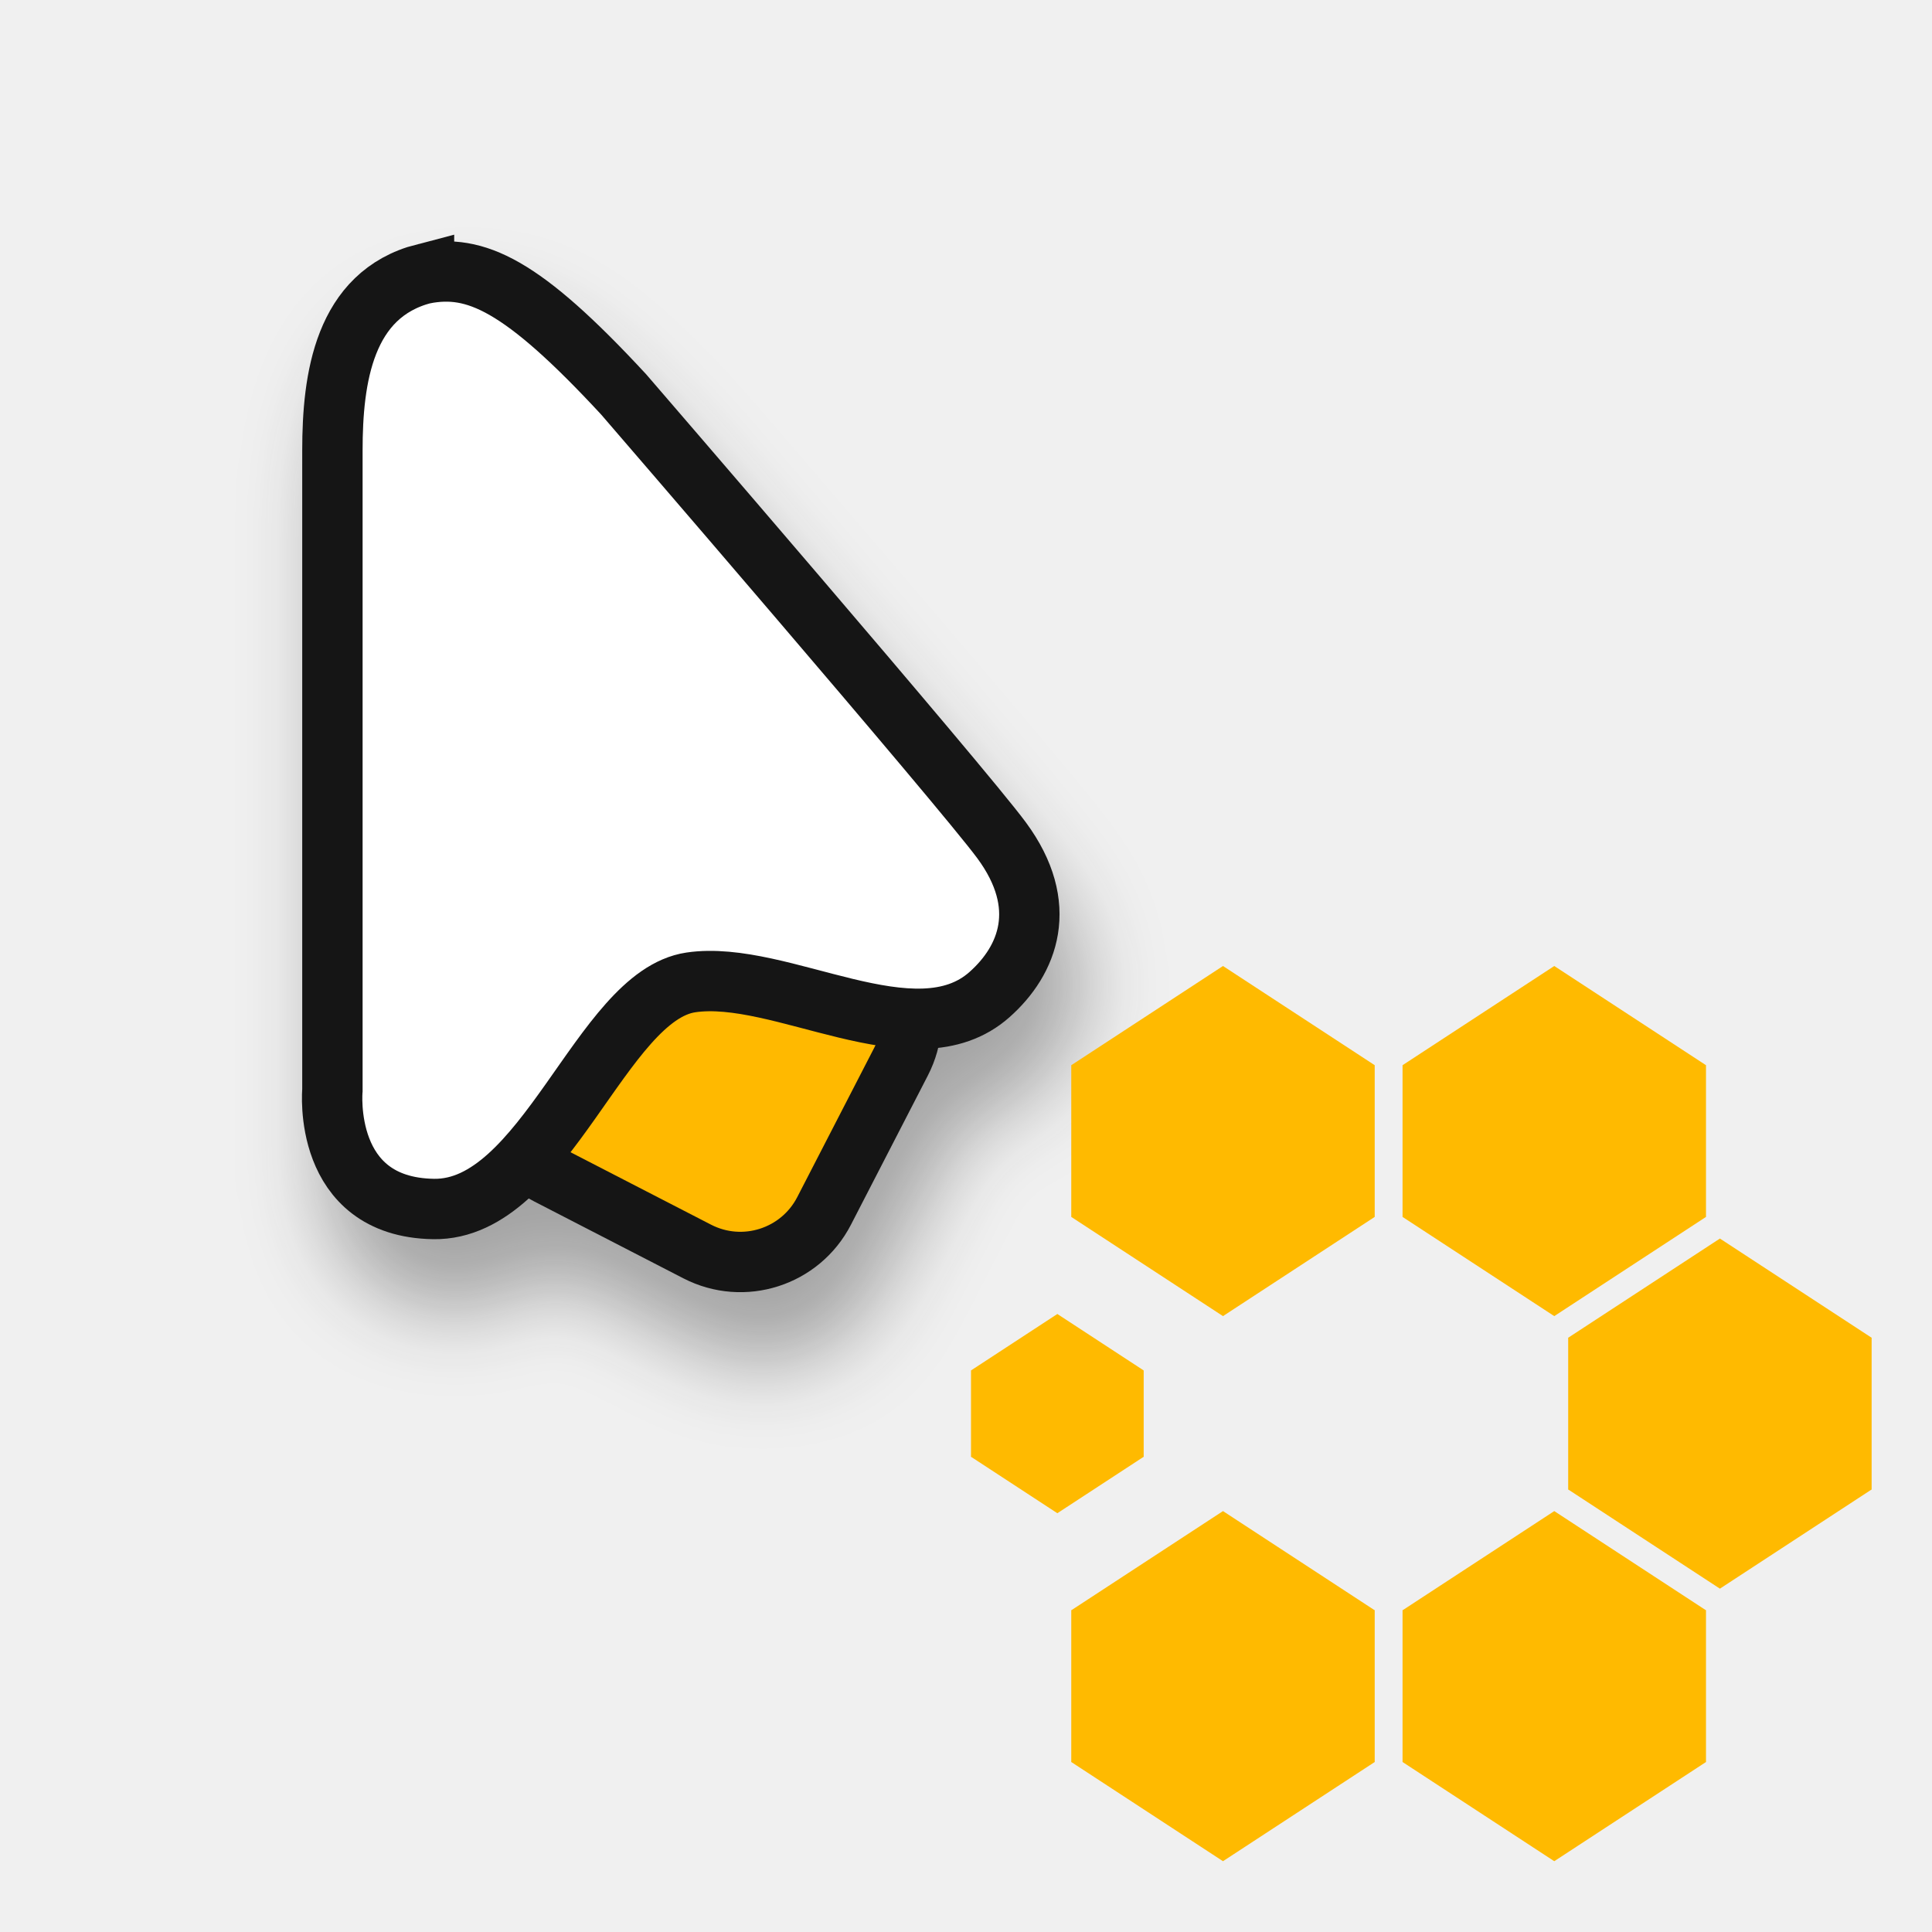
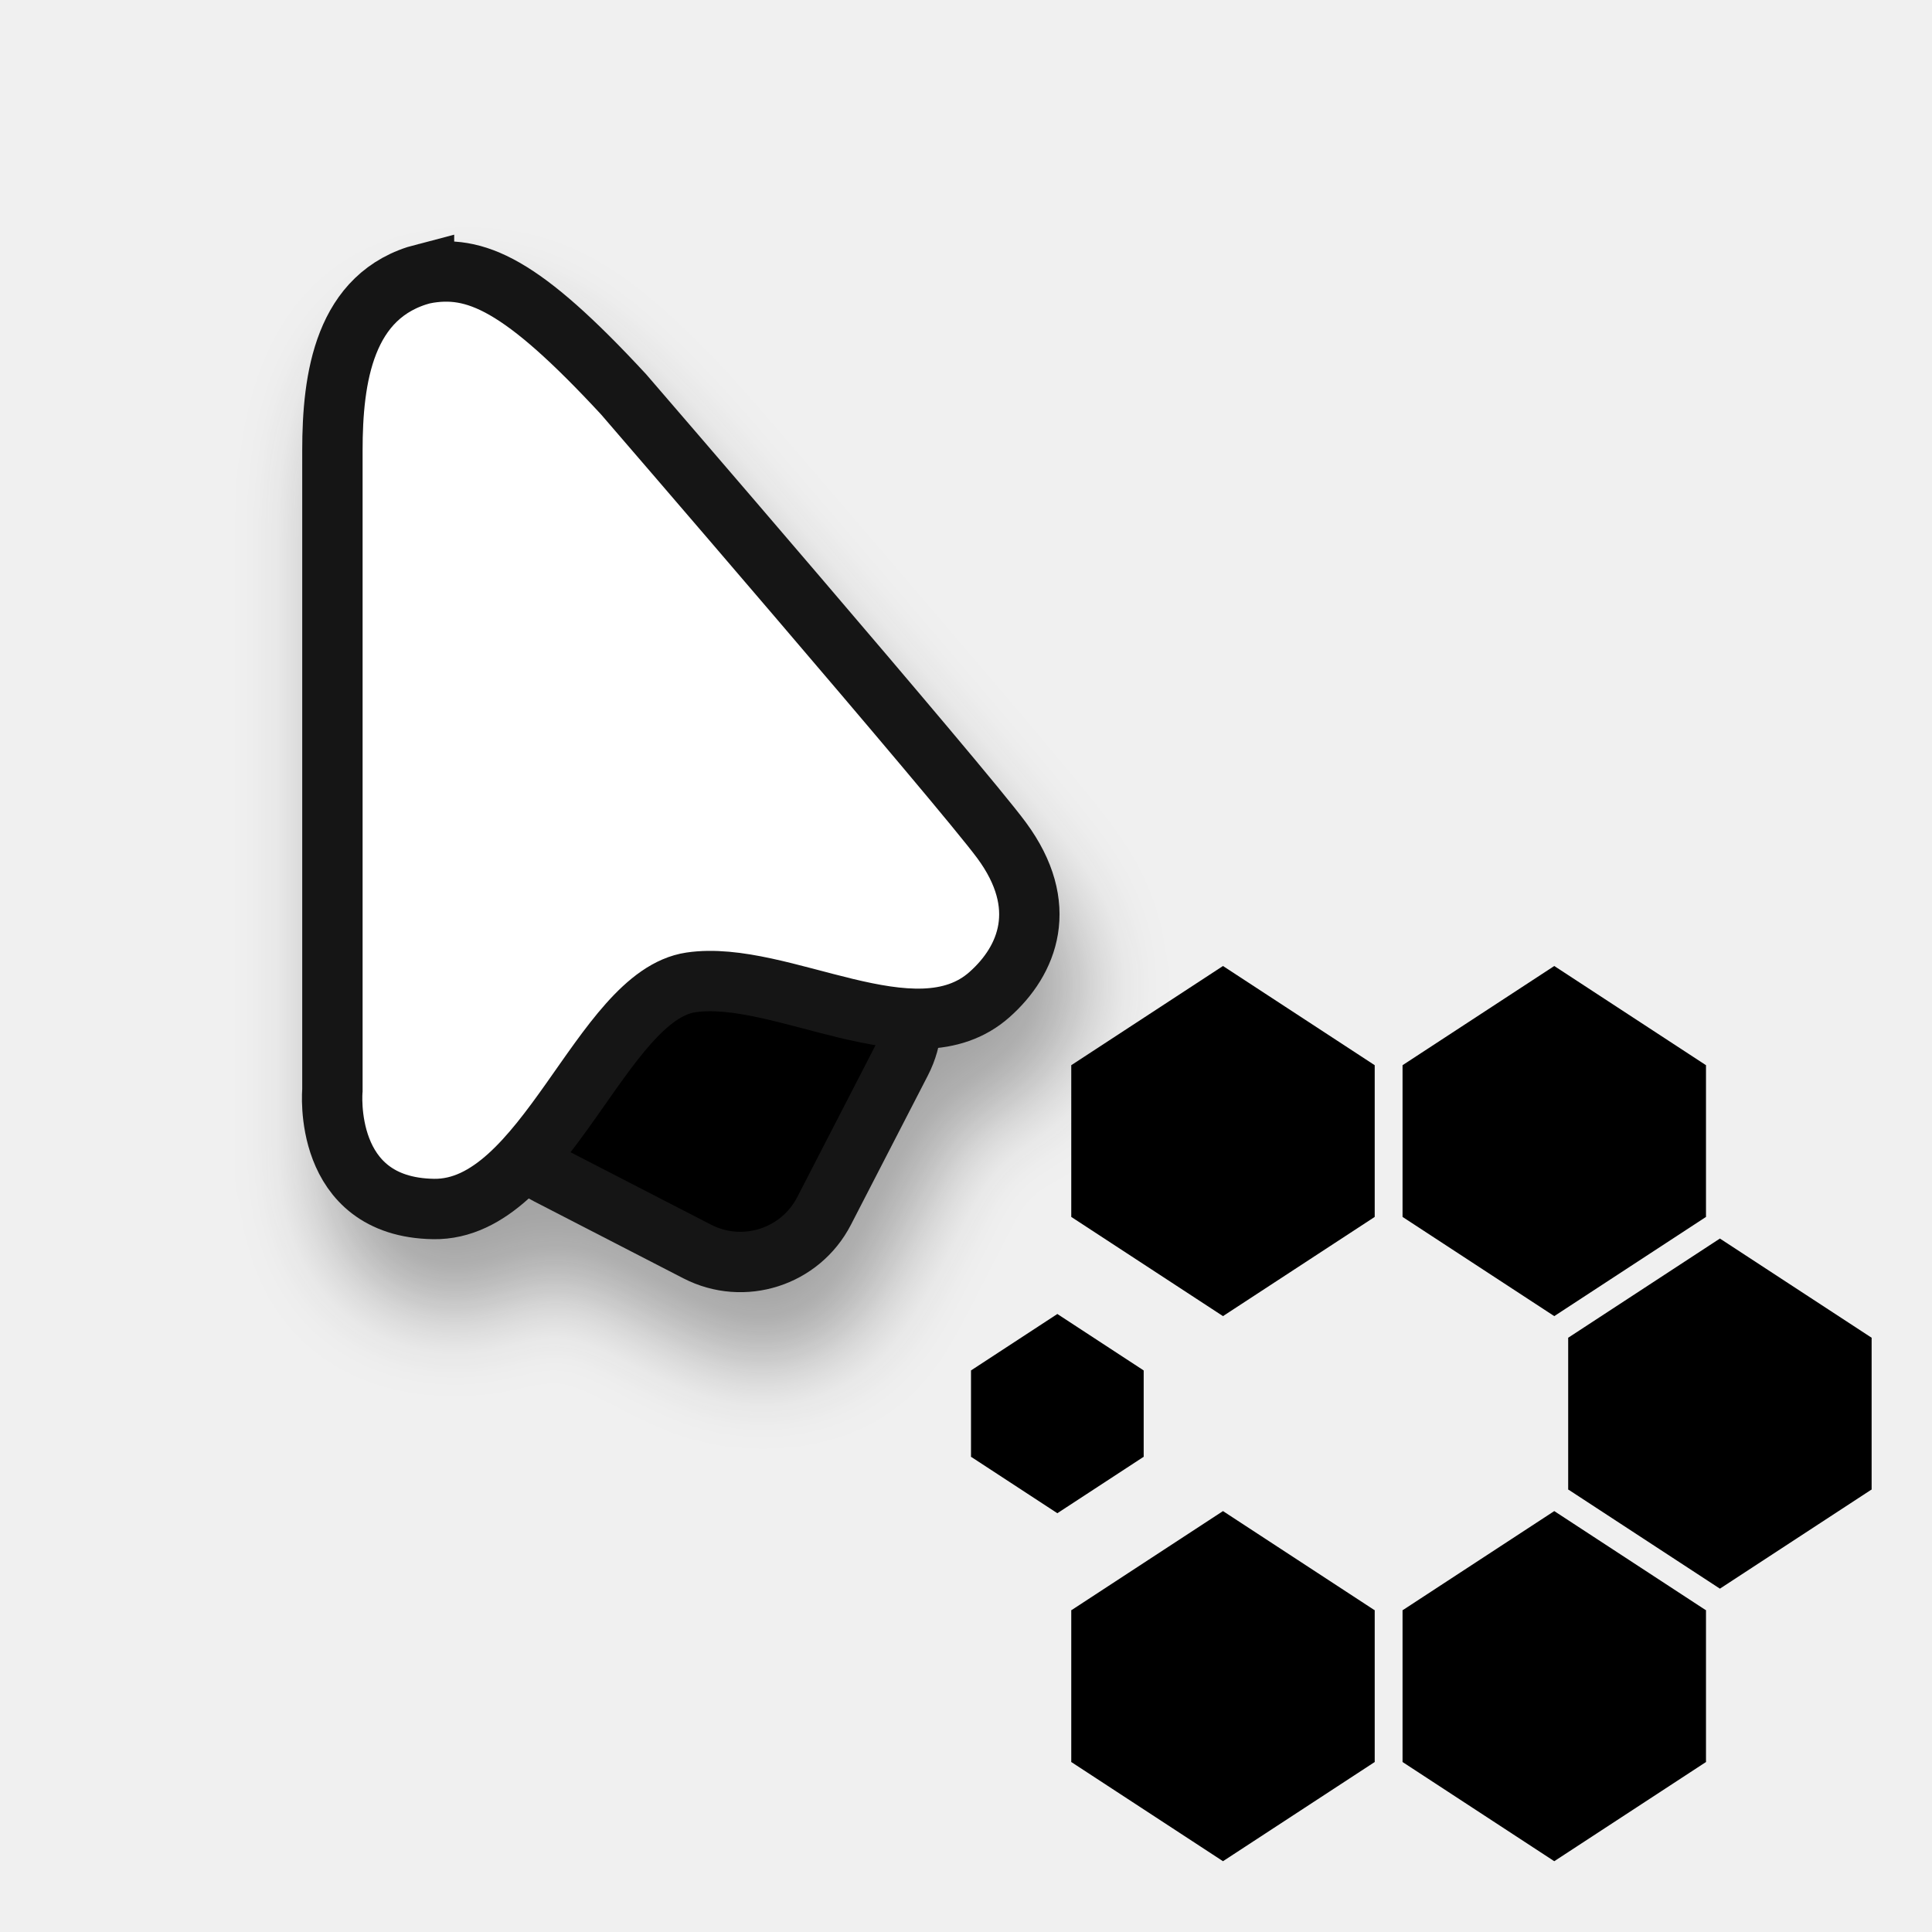
<svg xmlns="http://www.w3.org/2000/svg" width="32" height="32" version="1.1" viewBox="0 0 32 32" id="svg70">
  <defs id="defs38">
    <filter id="b" x="-.162" y="-.095" width="1.324" height="1.191" color-interpolation-filters="sRGB">
      <feGaussianBlur stdDeviation="0.628" id="feGaussianBlur2" />
    </filter>
    <filter id="h" x="-.12" y="-.12" width="1.24" height="1.24" color-interpolation-filters="sRGB">
      <feGaussianBlur stdDeviation="0.65" id="feGaussianBlur5" />
    </filter>
    <linearGradient id="g" x1="17.871" x2="17.871" y1="7.668" y2="17.893" gradientTransform="matrix(0.60764,0,0,0.58122,11.1,1033.5)" gradientUnits="userSpaceOnUse">
      <stop stop-color="#FBB114" offset="0" id="stop8" />
      <stop stop-color="#FF9508" offset="1" id="stop10" />
    </linearGradient>
    <linearGradient id="f" x1="23.954" x2="23.954" y1="8.61" y2="19.256" gradientTransform="matrix(0.5582,0,0,0.6327,11.1,1033.5)" gradientUnits="userSpaceOnUse">
      <stop stop-color="#FF645D" offset="0" id="stop13" />
      <stop stop-color="#FF4332" offset="1" id="stop15" />
    </linearGradient>
    <linearGradient id="e" x1="20.127" x2="20.127" y1="19.205" y2="29.033" gradientTransform="matrix(0.65219,0,0,0.54152,11.1,1033.5)" gradientUnits="userSpaceOnUse">
      <stop stop-color="#CA70E1" offset="0" id="stop18" />
      <stop stop-color="#B452CB" offset="1" id="stop20" />
    </linearGradient>
    <linearGradient id="d" x1="16.36" x2="16.36" y1="17.893" y2="28.118" gradientTransform="matrix(0.60764,0,0,0.58122,11.1,1033.5)" gradientUnits="userSpaceOnUse">
      <stop stop-color="#14ADF6" offset="0" id="stop23" />
      <stop stop-color="#1191F4" offset="1" id="stop25" />
    </linearGradient>
    <linearGradient id="c" x1="13.308" x2="13.308" y1="13.619" y2="24.265" gradientTransform="matrix(0.5582,0,0,0.6327,11.1,1033.5)" gradientUnits="userSpaceOnUse">
      <stop stop-color="#52CF30" offset="0" id="stop28" />
      <stop stop-color="#3BBD1C" offset="1" id="stop30" />
    </linearGradient>
    <linearGradient id="a" x1="11.766" x2="11.766" y1="9.377" y2="19.205" gradientTransform="matrix(0.65219,0,0,0.54152,11.1,1033.5)" gradientUnits="userSpaceOnUse">
      <stop stop-color="#FFD305" offset="0" id="stop33" />
      <stop stop-color="#FDCF01" offset="1" id="stop35" />
    </linearGradient>
    <linearGradient id="a-3" gradientTransform="matrix(-0.3976477,0.3976477,-0.3803615,-0.3803615,36.6118,23.00002)" gradientUnits="userSpaceOnUse" x1="17.871" x2="17.871" y1="7.669" y2="17.893">
      <stop offset="0" stop-color="#fbb114" id="stop2" />
      <stop offset="1" stop-color="#ff9508" id="stop4" />
    </linearGradient>
    <linearGradient id="b-6" gradientTransform="matrix(-0.3652959,0.3652959,-0.4140476,-0.4140476,36.6118,23.00002)" gradientUnits="userSpaceOnUse" x1="23.954" x2="23.954" y1="8.61" y2="19.256">
      <stop offset="0" stop-color="#ff645d" id="stop7" />
      <stop offset="1" stop-color="#ff4332" id="stop9" />
    </linearGradient>
    <linearGradient id="c-7" gradientTransform="matrix(-0.4268026,0.4268026,-0.354379,-0.354379,36.6118,23.00002)" gradientUnits="userSpaceOnUse" x1="20.127" x2="20.127" y1="19.205" y2="29.033">
      <stop offset="0" stop-color="#ca70e1" id="stop12" />
      <stop offset="1" stop-color="#b452cb" id="stop14" />
    </linearGradient>
    <linearGradient id="d-5" gradientTransform="matrix(-0.3976477,0.3976477,-0.3803615,-0.3803615,36.6118,23.00002)" gradientUnits="userSpaceOnUse" x1="16.36" x2="16.36" y1="17.893" y2="28.118">
      <stop offset="0" stop-color="#14adf6" id="stop17" />
      <stop offset="1" stop-color="#1191f4" id="stop19" />
    </linearGradient>
    <linearGradient id="e-3" gradientTransform="matrix(-0.3652959,0.3652959,-0.4140476,-0.4140476,36.6118,23.00002)" gradientUnits="userSpaceOnUse" x1="13.308" x2="13.308" y1="13.619" y2="24.265">
      <stop offset="0" stop-color="#52cf30" id="stop22" />
      <stop offset="1" stop-color="#3bbd1c" id="stop24" />
    </linearGradient>
    <linearGradient id="f-5" gradientTransform="matrix(-0.4268026,0.4268026,-0.354379,-0.354379,36.6118,23.00002)" gradientUnits="userSpaceOnUse" x1="11.766" x2="11.766" y1="9.377" y2="19.205">
      <stop offset="0" stop-color="#ffd305" id="stop27" />
      <stop offset="1" stop-color="#fdcf01" id="stop29" />
    </linearGradient>
    <filter id="filter980" x="-0.129" y="-0.093" width="1.258" height="1.186" color-interpolation-filters="sRGB">
      <feGaussianBlur stdDeviation="0.674" id="feGaussianBlur4" />
    </filter>
  </defs>
  <g transform="translate(21.39372,-0.4669016)" id="g21">
    <path d="m -13.694,5.65 c -0.136,0.002 -0.268,0.016 -0.396,0.041 l -0.016,0.002 -0.016,0.004 c -0.817,0.211 -1.341,0.802 -1.596,1.445 -0.254,0.643 -0.295,1.344 -0.295,1.967 v 10.598 l 0.002,-0.045 c 0,0 -0.063,0.581 0.174,1.197 0.236,0.616 0.891,1.298 1.992,1.315 0.624,0.01 1.156,-0.289 1.58,-0.672 0.003,-0.003 0.005,-0.007 0.008,-0.01 0.029,0.017 0.054,0.039 0.084,0.055 l 2.473,1.273 c 1.007,0.519 2.256,0.12 2.775,-0.887 l 1.273,-2.473 c 0.077,-0.149 0.128,-0.304 0.166,-0.461 0.418,-0.048 0.839,-0.194 1.188,-0.504 0.383,-0.34 0.709,-0.803 0.803,-1.377 0.094,-0.574 -0.07,-1.224 -0.531,-1.85 -0.393,-0.533 -1.922,-2.329 -3.404,-4.062 -1.482,-1.734 -2.879,-3.353 -2.879,-3.353 l -0.006,-0.006 -0.006,-0.008 c -0.862,-0.931 -1.498,-1.502 -2.088,-1.84 -0.442,-0.254 -0.878,-0.356 -1.285,-0.35 z" color="#000000" color-rendering="auto" dominant-baseline="auto" fill="#151515" filter="url(#filter980)" image-rendering="auto" opacity="0.35" shape-rendering="auto" solid-color="#000000" stop-color="#000000" style="font-variant-ligatures:normal;font-variant-position:normal;font-variant-caps:normal;font-variant-numeric:normal;font-variant-alternates:normal;font-variant-east-asian:normal;font-feature-settings:normal;font-variation-settings:normal;text-indent:0;text-decoration:none;text-decoration-line:none;text-decoration-style:solid;text-decoration-color:#000000;text-transform:none;text-orientation:mixed;white-space:normal;shape-padding:0;shape-margin:0;inline-size:0;isolation:auto;mix-blend-mode:normal" id="path9" />
    <g transform="translate(-21.131,-1.5754)" id="g19">
      <g transform="translate(15.967,-0.57951)" id="g17">
        <g transform="translate(7.3111,3.5926)" stroke="#151515" id="g15">
-           <rect transform="rotate(27.27)" x="-5.949" y="17.155" width="5.902" height="5.902" ry="1.56" fill="#ffb900" id="rect11" />
+           <rect transform="rotate(27.27)" x="-5.949" y="17.155" width="5.902" height="5.902" ry="1.56" fill="#{}" id="rect11" />
          <path d="m -16.518,3.562 c -1.328,0.344 -1.517,1.734 -1.517,2.927 v 10.598 c 0,0 -0.178,1.938 1.676,1.967 1.854,0.029 2.771,-3.533 4.261,-3.753 1.49,-0.221 3.712,1.297 4.946,0.202 0.639,-0.567 1.002,-1.469 0.201,-2.555 -0.671,-0.91 -6.26,-7.386 -6.26,-7.386 -1.693,-1.829 -2.456,-2.164 -3.307,-1.999 z" fill="#ffffff" stroke-width="1px" id="path13" />
        </g>
      </g>
    </g>
  </g>
  <rect width="24" height="24" fill="none" opacity="0.2" id="rect46" x="-0.936" y="1" />
-   <g id="g1885" transform="matrix(0.1933043,0,0,0.1933043,6.758471,-181.5354)" style="fill:#ffba00;fill-opacity:1">
-     <path id="path1875" style="opacity:1;fill:#ffba00;fill-opacity:1;stroke-width:2.986" d="m 56.828,1030.388 13,-8.5 13,8.5 -13,8.5 z" />
-     <g id="g1881" transform="translate(24.57172)" style="fill:#ffba00;fill-opacity:1">
-       <rect style="fill:#ffba00;fill-opacity:1;stroke-width:3.105" id="rect1877" width="13" height="13" x="32.256" y="1030.388" />
-       <rect style="fill:#ffba00;fill-opacity:1;stroke-width:3.105" id="rect1879" width="13" height="13" x="45.256" y="1030.388" />
+   <g id="g1885" transform="matrix(0.1933043,0,0,0.1933043,6.758471,-181.5354)" style="fill:#{};fill-opacity:1">
+     <path id="path1875" style="opacity:1;fill:#{};fill-opacity:1;stroke-width:2.986" d="m 56.828,1030.388 13,-8.5 13,8.5 -13,8.5 z" />
+     <g id="g1881" transform="translate(24.57172)" style="fill:#{};fill-opacity:1">
+       <rect style="fill:#{};fill-opacity:1;stroke-width:3.105" id="rect1877" width="13" height="13" x="32.256" y="1030.388" />
+       <rect style="fill:#{};fill-opacity:1;stroke-width:3.105" id="rect1879" width="13" height="13" x="45.256" y="1030.388" />
    </g>
-     <path id="path1883" style="opacity:1;fill:#ffba00;fill-opacity:1;stroke-width:2.986" d="m 56.828,1043.388 13,8.5 13,-8.5 -13,-8.5 z" />
+     <path id="path1883" style="opacity:1;fill:#{};fill-opacity:1;stroke-width:2.986" d="m 56.828,1043.388 13,8.5 13,-8.5 -13,-8.5 z" />
  </g>
-   <g id="g1897" transform="matrix(0.1933043,0,0,0.1933043,12.24551,-181.5354)" style="fill:#ffba00;fill-opacity:1">
-     <path id="path1887" style="opacity:1;fill:#ffba00;fill-opacity:1;stroke-width:2.986" d="m 56.828,1030.388 13,-8.5 13,8.5 -13,8.5 z" />
-     <g id="g1893" transform="translate(24.57172)" style="fill:#ffba00;fill-opacity:1">
-       <rect style="fill:#ffba00;fill-opacity:1;stroke-width:3.105" id="rect1889" width="13" height="13" x="32.256" y="1030.388" />
-       <rect style="fill:#ffba00;fill-opacity:1;stroke-width:3.105" id="rect1891" width="13" height="13" x="45.256" y="1030.388" />
+   <g id="g1897" transform="matrix(0.1933043,0,0,0.1933043,12.24551,-181.5354)" style="fill:#{};fill-opacity:1">
+     <path id="path1887" style="opacity:1;fill:#{};fill-opacity:1;stroke-width:2.986" d="m 56.828,1030.388 13,-8.5 13,8.5 -13,8.5 z" />
+     <g id="g1893" transform="translate(24.57172)" style="fill:#{};fill-opacity:1">
+       <rect style="fill:#{};fill-opacity:1;stroke-width:3.105" id="rect1889" width="13" height="13" x="32.256" y="1030.388" />
+       <rect style="fill:#{};fill-opacity:1;stroke-width:3.105" id="rect1891" width="13" height="13" x="45.256" y="1030.388" />
    </g>
-     <path id="path1895" style="opacity:1;fill:#ffba00;fill-opacity:1;stroke-width:2.986" d="m 56.828,1043.388 13,8.5 13,-8.5 -13,-8.5 z" />
+     <path id="path1895" style="opacity:1;fill:#{};fill-opacity:1;stroke-width:2.986" d="m 56.828,1043.388 13,8.5 13,-8.5 -13,-8.5 z" />
  </g>
-   <g id="g1933" transform="matrix(0.1933043,0,0,0.1933043,14.98904,-177.0212)" style="fill:#ffba00;fill-opacity:1">
-     <path id="path1923" style="opacity:1;fill:#ffba00;fill-opacity:1;stroke-width:2.986" d="m 56.828,1030.388 13,-8.5 13,8.5 -13,8.5 z" />
-     <g id="g1929" transform="translate(24.57172)" style="fill:#ffba00;fill-opacity:1">
-       <rect style="fill:#ffba00;fill-opacity:1;stroke-width:3.105" id="rect1925" width="13" height="13" x="32.256" y="1030.388" />
-       <rect style="fill:#ffba00;fill-opacity:1;stroke-width:3.105" id="rect1927" width="13" height="13" x="45.256" y="1030.388" />
+   <g id="g1933" transform="matrix(0.1933043,0,0,0.1933043,14.98904,-177.0212)" style="fill:#{};fill-opacity:1">
+     <path id="path1923" style="opacity:1;fill:#{};fill-opacity:1;stroke-width:2.986" d="m 56.828,1030.388 13,-8.5 13,8.5 -13,8.5 z" />
+     <g id="g1929" transform="translate(24.57172)" style="fill:#{};fill-opacity:1">
+       <rect style="fill:#{};fill-opacity:1;stroke-width:3.105" id="rect1925" width="13" height="13" x="32.256" y="1030.388" />
+       <rect style="fill:#{};fill-opacity:1;stroke-width:3.105" id="rect1927" width="13" height="13" x="45.256" y="1030.388" />
    </g>
-     <path id="path1931" style="opacity:1;fill:#ffba00;fill-opacity:1;stroke-width:2.986" d="m 56.828,1043.388 13,8.5 13,-8.5 -13,-8.5 z" />
+     <path id="path1931" style="opacity:1;fill:#{};fill-opacity:1;stroke-width:2.986" d="m 56.828,1043.388 13,8.5 13,-8.5 -13,-8.5 z" />
  </g>
-   <g id="g1945" transform="matrix(0.1933043,0,0,0.1933043,6.758471,-172.507)" style="fill:#ffba00;fill-opacity:1">
-     <path id="path1935" style="opacity:1;fill:#ffba00;fill-opacity:1;stroke-width:2.986" d="m 56.828,1030.388 13,-8.5 13,8.5 -13,8.5 z" />
-     <g id="g1941" transform="translate(24.57172)" style="fill:#ffba00;fill-opacity:1">
-       <rect style="fill:#ffba00;fill-opacity:1;stroke-width:3.105" id="rect1937" width="13" height="13" x="32.256" y="1030.388" />
-       <rect style="fill:#ffba00;fill-opacity:1;stroke-width:3.105" id="rect1939" width="13" height="13" x="45.256" y="1030.388" />
+   <g id="g1945" transform="matrix(0.1933043,0,0,0.1933043,6.758471,-172.507)" style="fill:#{};fill-opacity:1">
+     <path id="path1935" style="opacity:1;fill:#{};fill-opacity:1;stroke-width:2.986" d="m 56.828,1030.388 13,-8.5 13,8.5 -13,8.5 z" />
+     <g id="g1941" transform="translate(24.57172)" style="fill:#{};fill-opacity:1">
+       <rect style="fill:#{};fill-opacity:1;stroke-width:3.105" id="rect1937" width="13" height="13" x="32.256" y="1030.388" />
+       <rect style="fill:#{};fill-opacity:1;stroke-width:3.105" id="rect1939" width="13" height="13" x="45.256" y="1030.388" />
    </g>
-     <path id="path1943" style="opacity:1;fill:#ffba00;fill-opacity:1;stroke-width:2.986" d="m 56.828,1043.388 13,8.5 13,-8.5 -13,-8.5 z" />
+     <path id="path1943" style="opacity:1;fill:#{};fill-opacity:1;stroke-width:2.986" d="m 56.828,1043.388 13,8.5 13,-8.5 -13,-8.5 z" />
  </g>
-   <g id="g1957" transform="matrix(0.1933043,0,0,0.1933043,12.24551,-172.507)" style="fill:#ffba00;fill-opacity:1">
-     <path id="path1947" style="opacity:1;fill:#ffba00;fill-opacity:1;stroke-width:2.986" d="m 56.828,1030.388 13,-8.5 13,8.5 -13,8.5 z" />
-     <g id="g1953" transform="translate(24.57172)" style="fill:#ffba00;fill-opacity:1">
-       <rect style="fill:#ffba00;fill-opacity:1;stroke-width:3.105" id="rect1949" width="13" height="13" x="32.256" y="1030.388" />
-       <rect style="fill:#ffba00;fill-opacity:1;stroke-width:3.105" id="rect1951" width="13" height="13" x="45.256" y="1030.388" />
+   <g id="g1957" transform="matrix(0.1933043,0,0,0.1933043,12.24551,-172.507)" style="fill:#{};fill-opacity:1">
+     <path id="path1947" style="opacity:1;fill:#{};fill-opacity:1;stroke-width:2.986" d="m 56.828,1030.388 13,-8.5 13,8.5 -13,8.5 z" />
+     <g id="g1953" transform="translate(24.57172)" style="fill:#{};fill-opacity:1">
+       <rect style="fill:#{};fill-opacity:1;stroke-width:3.105" id="rect1949" width="13" height="13" x="32.256" y="1030.388" />
+       <rect style="fill:#{};fill-opacity:1;stroke-width:3.105" id="rect1951" width="13" height="13" x="45.256" y="1030.388" />
    </g>
-     <path id="path1955" style="opacity:1;fill:#ffba00;fill-opacity:1;stroke-width:2.986" d="m 56.828,1043.388 13,8.5 13,-8.5 -13,-8.5 z" />
+     <path id="path1955" style="opacity:1;fill:#{};fill-opacity:1;stroke-width:2.986" d="m 56.828,1043.388 13,8.5 13,-8.5 -13,-8.5 z" />
  </g>
-   <g id="g1170" transform="matrix(0.11,0,0,0.11,9.831903,-90.64393)" style="fill:#ffba00;fill-opacity:1">
-     <path id="path1160" style="opacity:1;fill:#ffba00;fill-opacity:1;stroke-width:2.986" d="m 56.828,1030.388 13,-8.5 13,8.5 -13,8.5 z" />
-     <g id="g1166" transform="translate(24.57172)" style="fill:#ffba00;fill-opacity:1">
-       <rect style="fill:#ffba00;fill-opacity:1;stroke-width:3.105" id="rect1162" width="13" height="13" x="32.256" y="1030.388" />
-       <rect style="fill:#ffba00;fill-opacity:1;stroke-width:3.105" id="rect1164" width="13" height="13" x="45.256" y="1030.388" />
+   <g id="g1170" transform="matrix(0.11,0,0,0.11,9.831903,-90.64393)" style="fill:#{};fill-opacity:1">
+     <path id="path1160" style="opacity:1;fill:#{};fill-opacity:1;stroke-width:2.986" d="m 56.828,1030.388 13,-8.5 13,8.5 -13,8.5 z" />
+     <g id="g1166" transform="translate(24.57172)" style="fill:#{};fill-opacity:1">
+       <rect style="fill:#{};fill-opacity:1;stroke-width:3.105" id="rect1162" width="13" height="13" x="32.256" y="1030.388" />
+       <rect style="fill:#{};fill-opacity:1;stroke-width:3.105" id="rect1164" width="13" height="13" x="45.256" y="1030.388" />
    </g>
-     <path id="path1168" style="opacity:1;fill:#ffba00;fill-opacity:1;stroke-width:2.986" d="m 56.828,1043.388 13,8.5 13,-8.5 -13,-8.5 z" />
+     <path id="path1168" style="opacity:1;fill:#{};fill-opacity:1;stroke-width:2.986" d="m 56.828,1043.388 13,8.5 13,-8.5 -13,-8.5 z" />
  </g>
</svg>
